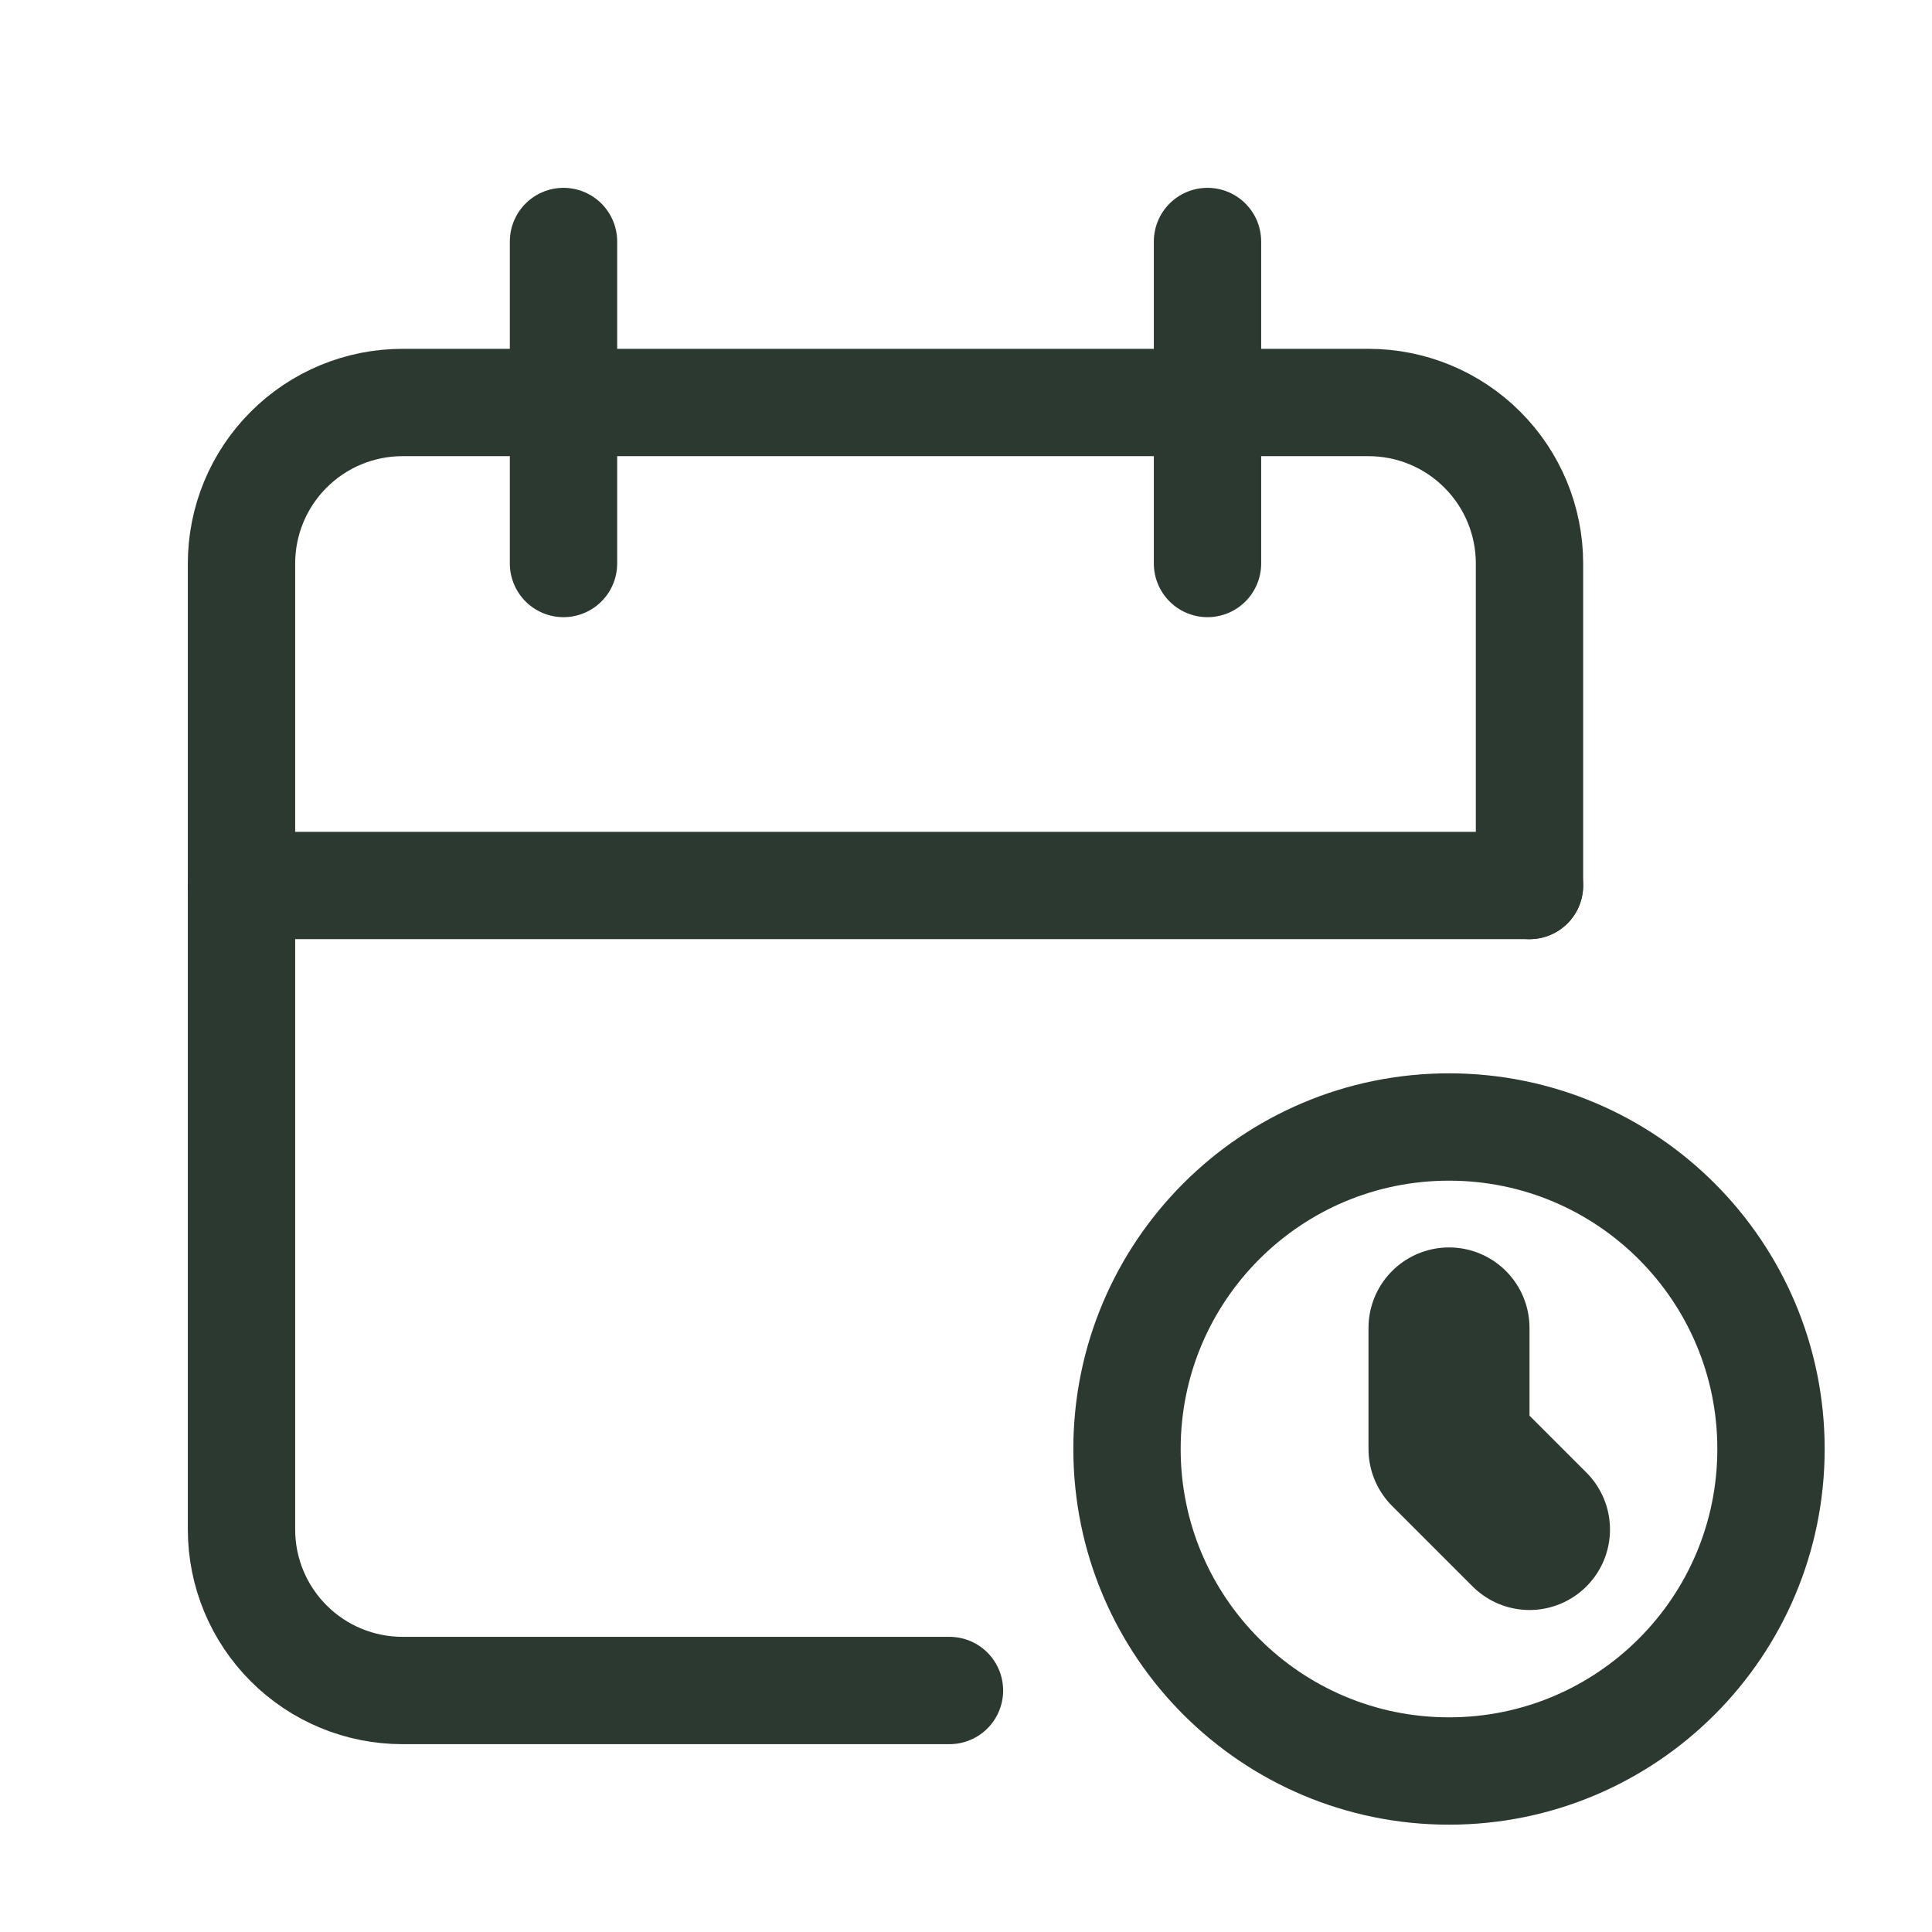
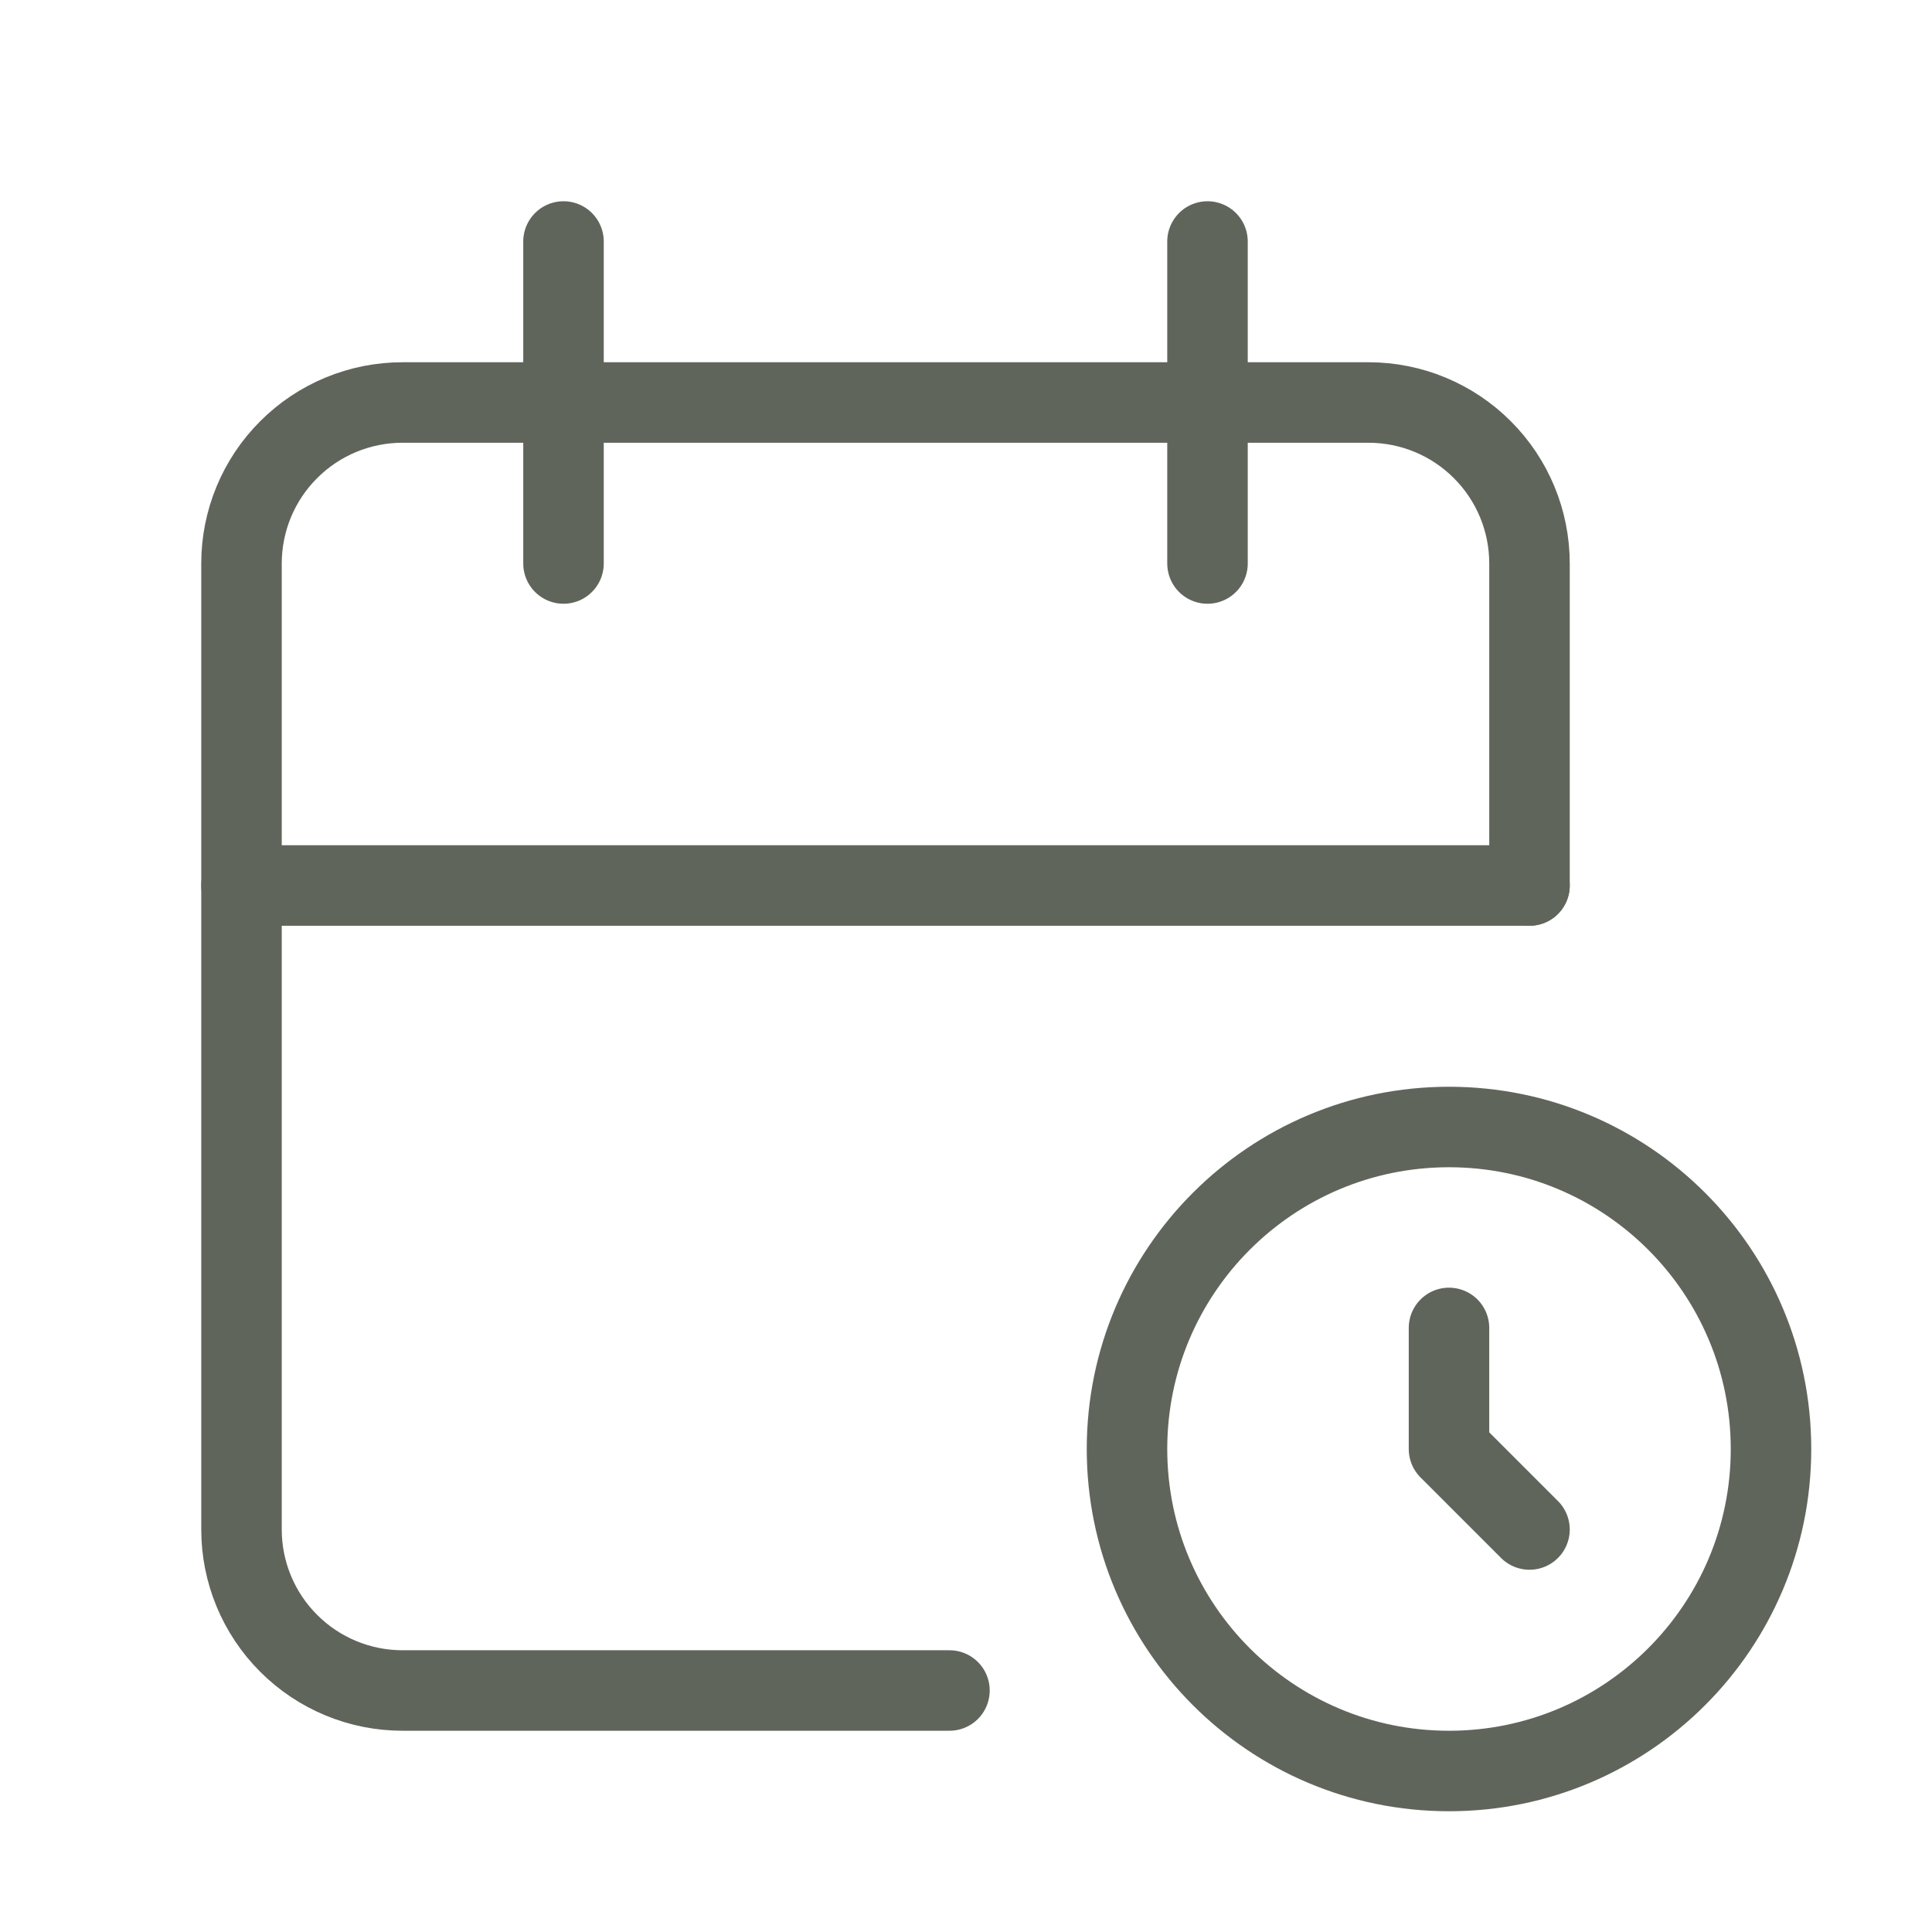
<svg xmlns="http://www.w3.org/2000/svg" width="36" height="36" viewBox="0 0 36 36" fill="none">
-   <path d="M17.692 31.5H7.5C6.704 31.5 5.941 31.184 5.379 30.621C4.816 30.059 4.5 29.296 4.5 28.5V10.5C4.5 9.704 4.816 8.941 5.379 8.379C5.941 7.816 6.704 7.5 7.5 7.5H25.5C26.296 7.5 27.059 7.816 27.621 8.379C28.184 8.941 28.5 9.704 28.5 10.5V16.5" stroke="#2C3930" stroke-width="2" stroke-linecap="round" stroke-linejoin="round" />
-   <path d="M22.5 4.5V10.5M10.5 4.5V10.5M4.5 16.5H28.5M21 27C21 30.314 23.686 33 27 33C30.314 33 33 30.314 33 27C33 23.686 30.314 21 27 21C23.686 21 21 23.686 21 27Z" stroke="#2C3930" stroke-width="2" stroke-linecap="round" stroke-linejoin="round" />
-   <path d="M27 24.744V27L28.5 28.5" stroke="#2C3930" stroke-width="3" stroke-linecap="round" stroke-linejoin="round" />
+   <path d="M17.692 31.5H7.5C6.704 31.5 5.941 31.184 5.379 30.621C4.816 30.059 4.5 29.296 4.5 28.5V10.5C4.5 9.704 4.816 8.941 5.379 8.379C5.941 7.816 6.704 7.5 7.5 7.5H25.5C26.296 7.5 27.059 7.816 27.621 8.379C28.184 8.941 28.5 9.704 28.5 10.5V16.5" stroke="#60655C" stroke-width="1.5" stroke-linecap="round" stroke-linejoin="round" />
+   <path d="M22.5 4.5V10.5M10.5 4.5V10.5M4.5 16.5H28.5M21 27C21 30.314 23.686 33 27 33C30.314 33 33 30.314 33 27C33 23.686 30.314 21 27 21C23.686 21 21 23.686 21 27Z" stroke="#60655C" stroke-width="1.5" stroke-linecap="round" stroke-linejoin="round" />
+   <path d="M27 24.744V27L28.5 28.5" stroke="#60655C" stroke-width="1.5" stroke-linecap="round" stroke-linejoin="round" />
</svg>
